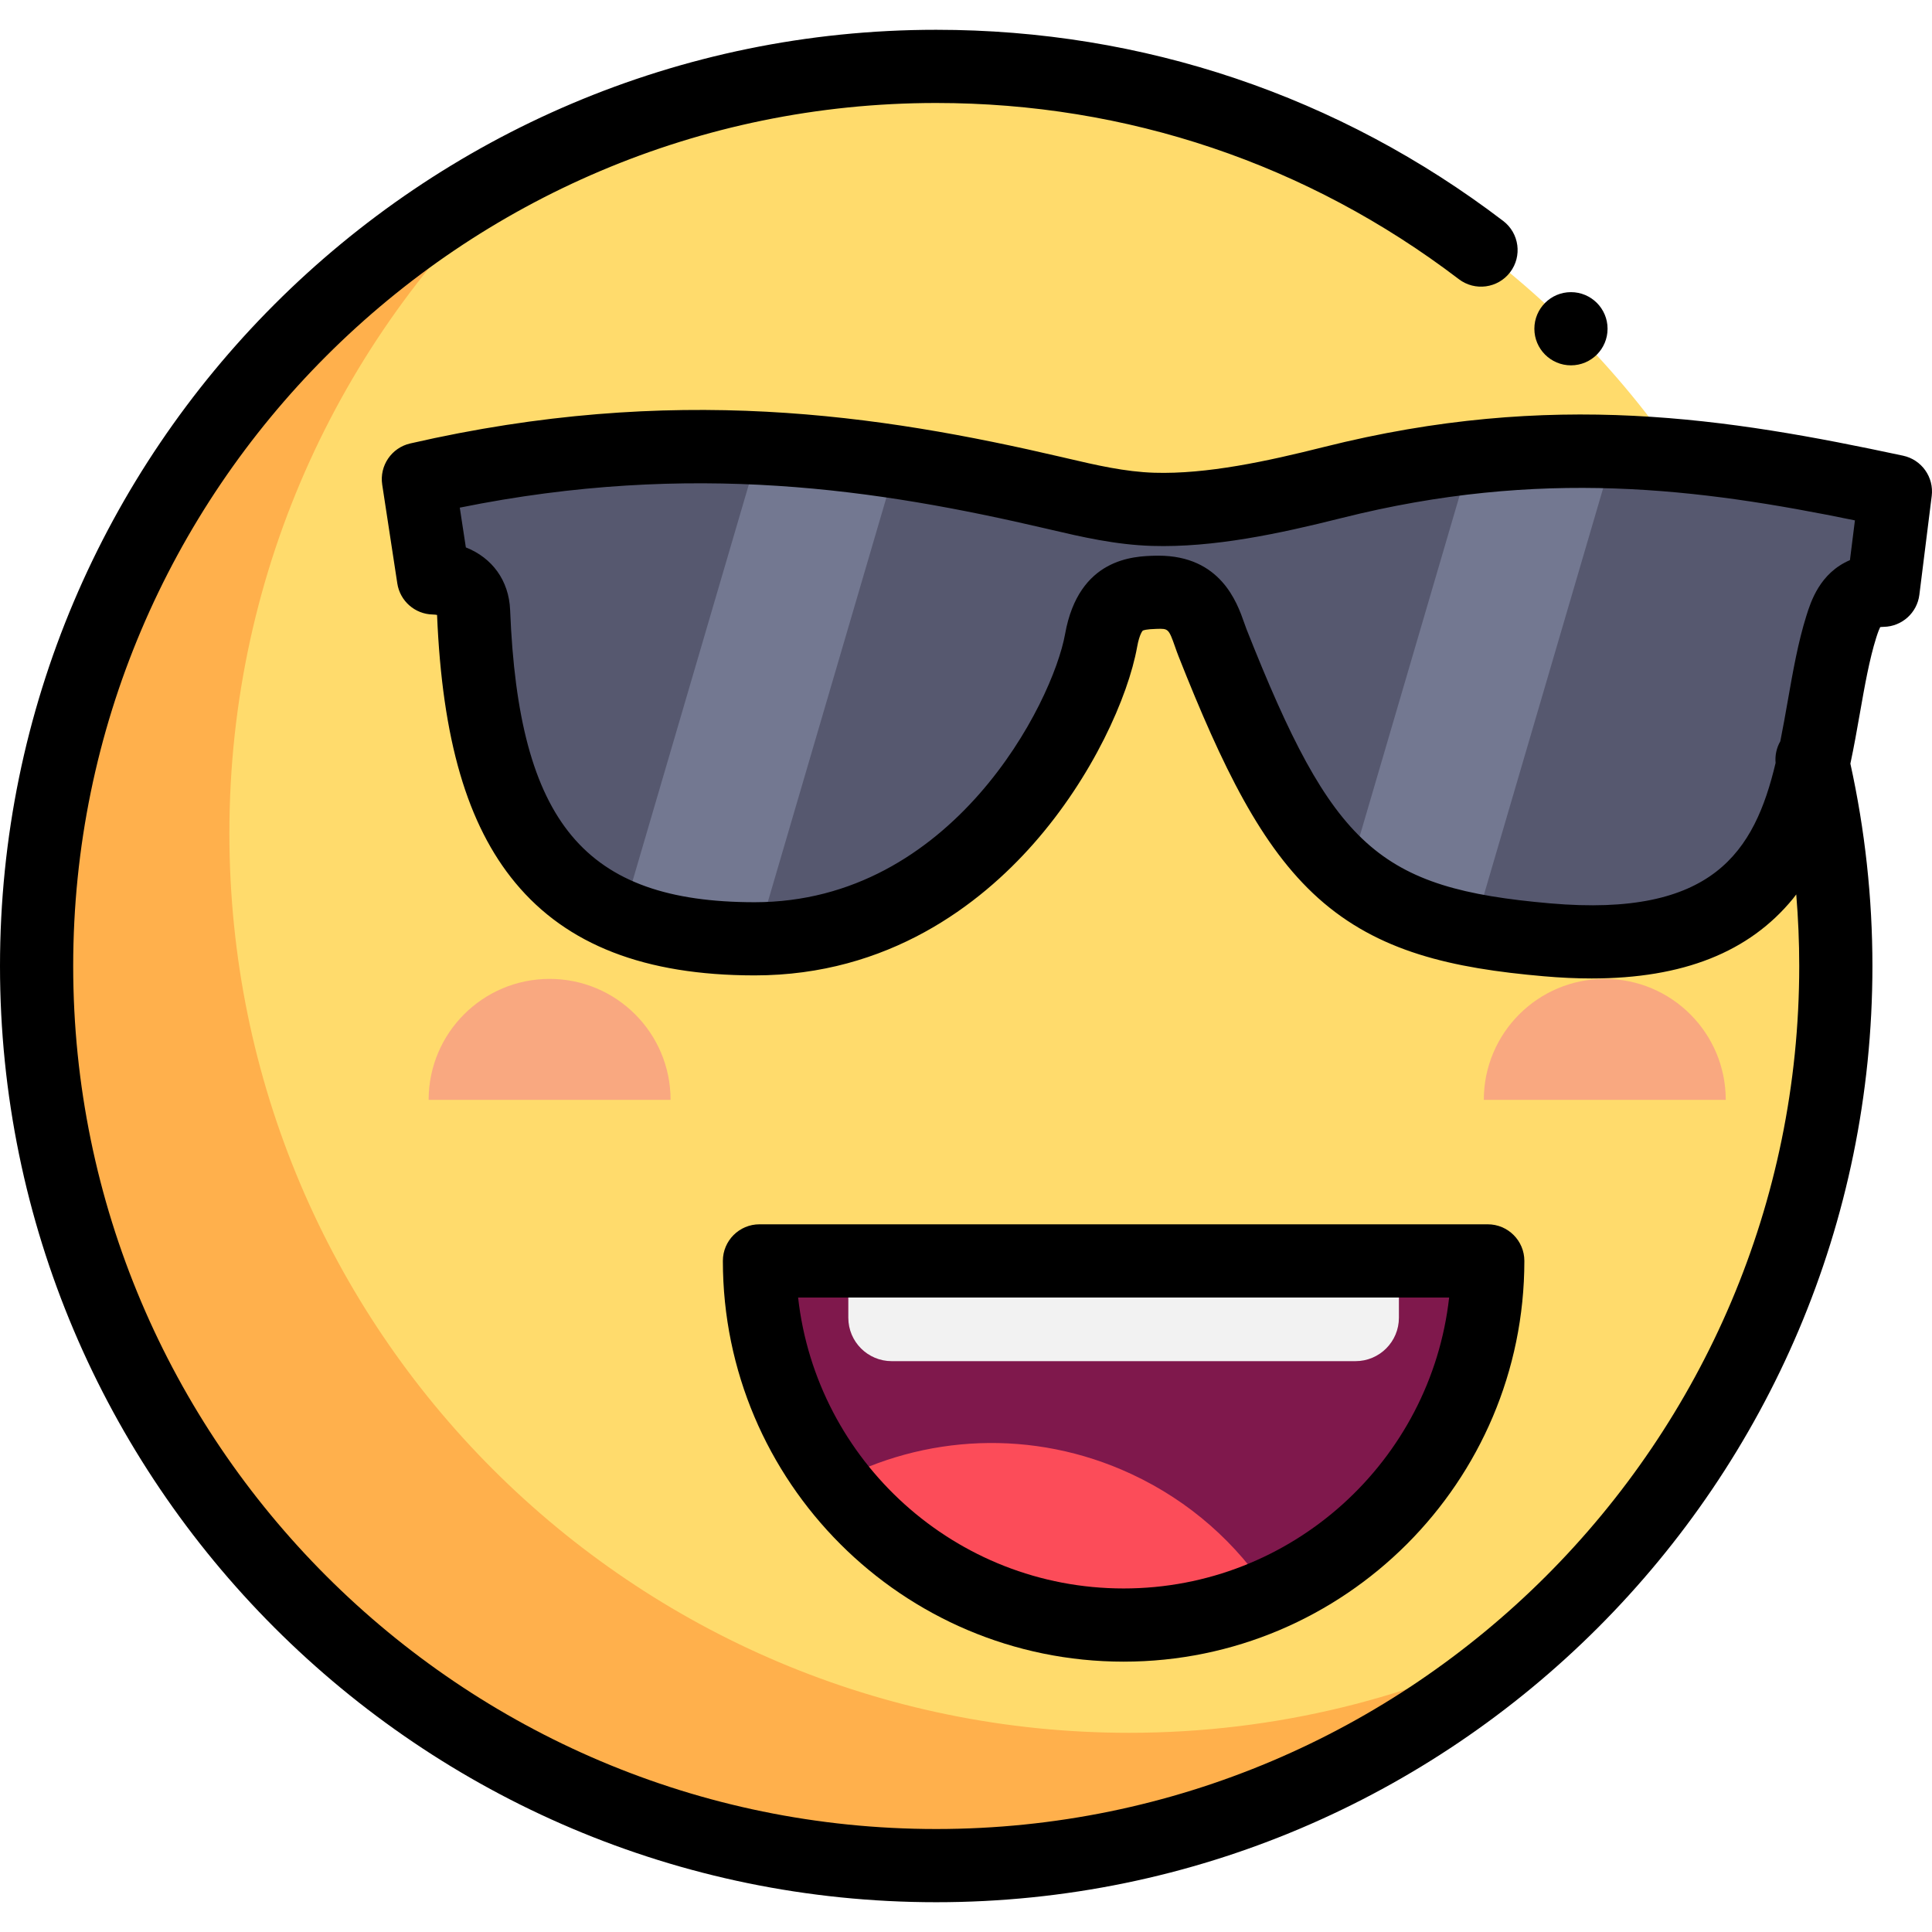
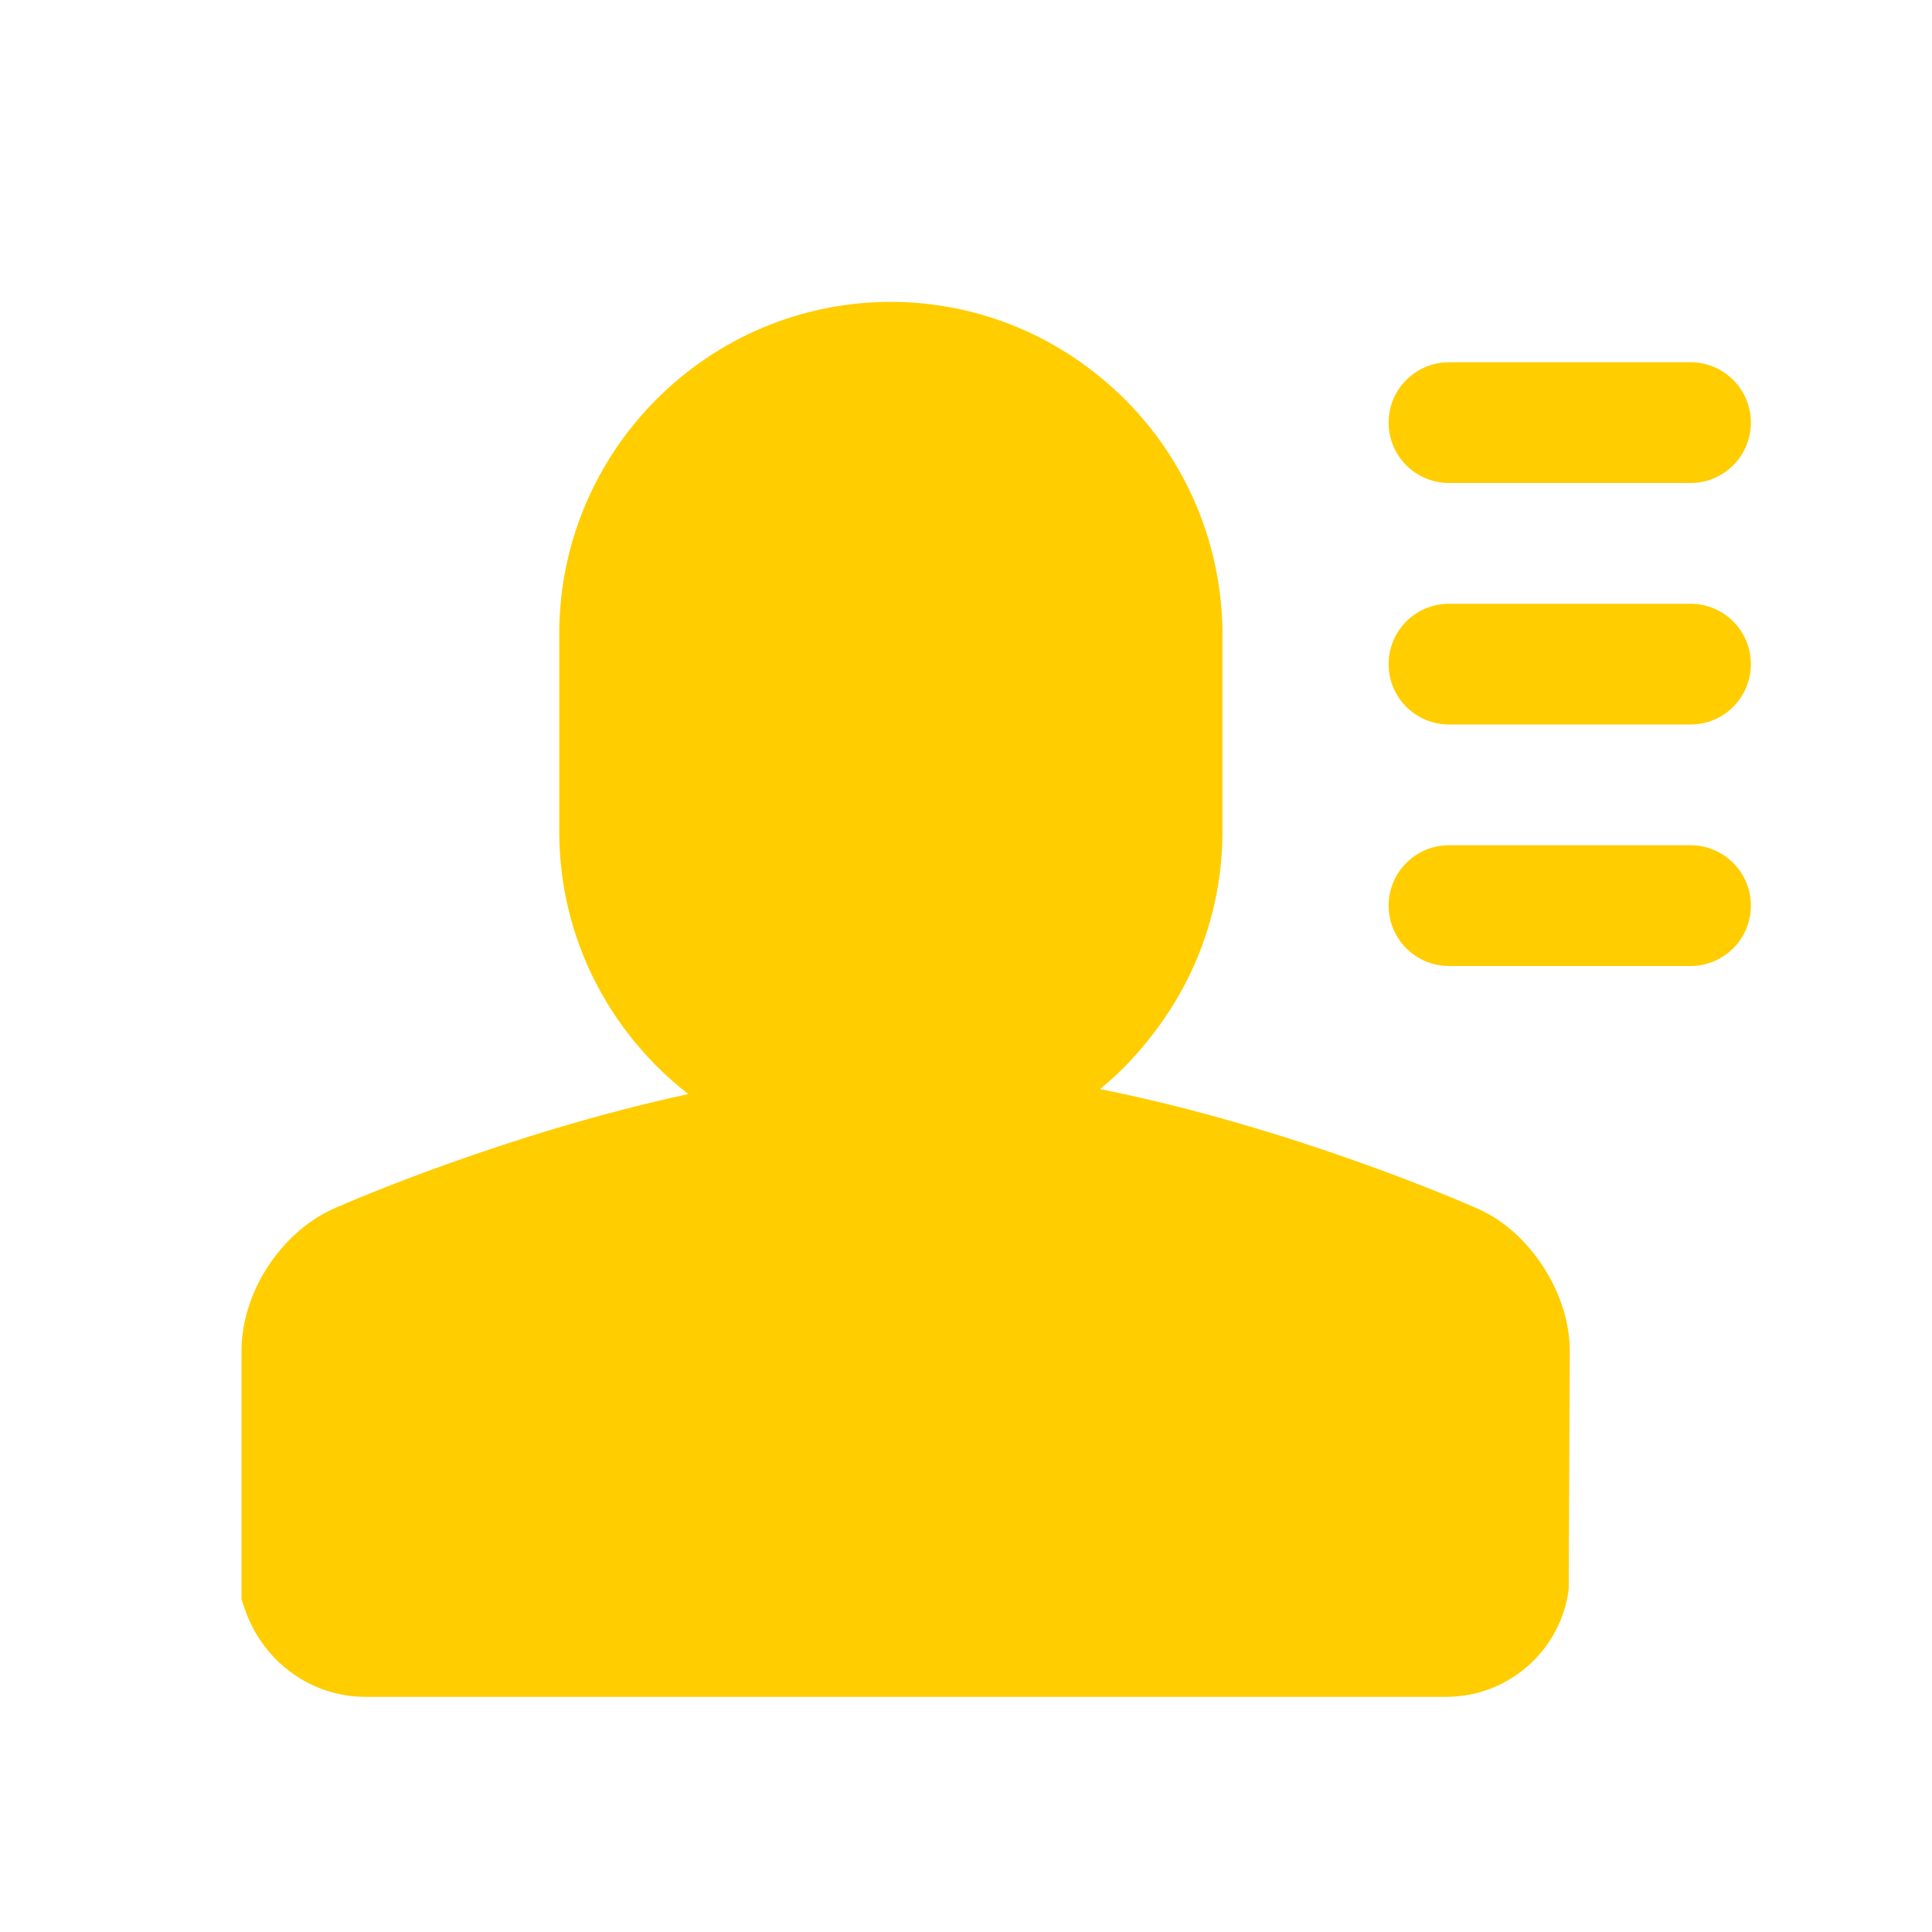
- <svg xmlns="http://www.w3.org/2000/svg" t="1494601250678" class="icon" style="" viewBox="0 0 1024 1024" version="1.1" p-id="15091" width="200" height="200">
+ <svg xmlns="http://www.w3.org/2000/svg" t="1586792135026" class="icon" viewBox="0 0 1024 1024" version="1.1" p-id="4696" width="200" height="200">
  <defs>
    <style type="text/css" />
  </defs>
-   <path d="M496.215 511.991m-476.817 0a476.817 476.817 0 1 0 953.634 0 476.817 476.817 0 1 0-953.634 0Z" fill="#FFDB6C" p-id="15092" />
-   <path d="M598.392 918.425c-263.338 0-476.815-213.477-476.815-476.815 0-140.691 60.946-267.132 157.865-354.408C125.075 166.129 19.398 326.724 19.398 512.001c0 263.338 213.477 476.815 476.815 476.815 122.647 0 234.463-46.322 318.95-122.403-65.036 33.25-138.711 52.012-216.771 52.012z" fill="#FFB04C" p-id="15093" />
-   <path d="M291.304 518.837c-35.41 0-64.118 28.706-64.118 64.114h128.233c0.004-35.41-28.702-64.114-64.114-64.114zM850.567 518.837c-35.41 0-64.118 28.706-64.118 64.114h128.233c0-35.41-28.706-64.114-64.114-64.114z" fill="#F9A880" p-id="15094" />
-   <path d="M221.761 253.949c124.501-28.574 225.287-18.74 336.93 7.278 16.556 3.856 34.044 8.158 52.516 8.722 30.76 0.942 65.338-6.714 95.151-14.204 117.701-29.566 209.645-14.188 298.248 4.744l-6.546 52.36c-13.832 0.306-18.182 6.756-22.134 19.346-20.68 65.89-3.068 179.261-155.957 165.931-100.581-8.77-129.385-36.328-177.321-157.493-4.078-10.306-6.73-27.338-30.022-26.708-13.152 0.354-24.914 2.68-29.016 25.53-7.646 42.576-65.786 158.259-183.831 158.131-104.265-0.112-144.039-54.232-148.787-173.487-0.59-14.806-13.492-17.618-21.234-17.792l-7.996-52.358z" fill="#56586F" p-id="15095" />
-   <path d="M402.564 237.469l-72.812 248.311c19.162 7.884 42.292 11.776 70.028 11.804 0.488 0 0.97-0.018 1.458-0.02l74.08-252.635c-24.228-3.664-48.35-6.228-72.754-7.46zM855.359 239.481c-24.232-0.776-49.386 0-75.806 2.95l-65.002 221.675c17.776 14.928 38.762 23.598 66.468 28.894l74.34-253.519z" fill="#737891" p-id="15096" />
-   <path d="M595.539 861.317c-106.593 0-193.005-86.413-193.005-193.005H788.545c0.002 106.593-86.411 193.005-193.005 193.005z" fill="#7F184C" p-id="15097" />
-   <path d="M449.627 668.308v30.128c0 12.704 10.298 23 23 23h245.823c12.704 0 23-10.298 23-23v-30.128H449.627z" fill="#F2F2F2" p-id="15098" />
-   <path d="M599.592 781.243c-52.172-24.24-110.067-20.716-157.015 4.422 35.278 45.98 90.755 75.65 153.187 75.65a192.281 192.281 0 0 0 77.344-16.17c-17.376-26.886-42.292-49.394-73.516-63.902z" fill="#FC4C59" p-id="15099" />
-   <path d="M1008.658 241.519c-92.633-19.79-185.813-35.034-307.03-4.586-30.182 7.584-61.994 14.474-89.831 13.63-15.552-0.476-31.052-4.096-46.042-7.602l-2.664-0.624c-97.267-22.67-206.465-39.242-345.672-7.294a19.398 19.398 0 0 0-14.836 21.834l8 52.36a19.396 19.396 0 0 0 18.74 16.462c0.95 0.02 1.73 0.116 2.328 0.23 2.75 66.008 15.936 111.137 41.476 141.965 27.314 32.968 68.734 49.026 126.629 49.086h0.218c71.188 0 119.585-37.84 147.655-69.604 31.478-35.618 50.342-78.148 55.074-104.499 1.238-6.892 2.956-8.602 2.964-8.61 0.282-0.184 1.66-0.8 7.49-0.956 6.04-0.158 6.262-0.162 9.702 9.646 0.592 1.688 1.164 3.308 1.758 4.806 23.394 59.132 43.932 101.201 73.998 128.193 31.794 28.546 70.836 37.23 119.673 41.488 8.802 0.768 17.228 1.154 25.284 1.154 48.494 0 83.572-13.95 106.791-42.338 0.59-0.722 1.122-1.47 1.688-2.2 1.034 12.598 1.578 25.258 1.578 37.938 0 252.221-205.197 457.417-457.417 457.417S38.794 764.222 38.794 512.001 243.989 54.584 496.209 54.584c101.061 0 196.847 32.29 277.004 93.381 8.52 6.494 20.694 4.85 27.184-3.67 6.494-8.522 4.852-20.694-3.67-27.188-86.971-66.28-190.889-101.317-300.52-101.317C222.599 15.788 0 238.389 0 512.001s222.599 496.213 496.209 496.213c273.614 0 496.213-222.599 496.213-496.213 0-36.18-3.96-72.218-11.682-107.253 1.916-8.998 3.5-17.934 5.014-26.564 2.584-14.68 5.022-28.548 8.674-40.178 0.988-3.142 1.696-4.792 2.12-5.628 0.44-0.06 1.074-0.118 1.938-0.138a19.396 19.396 0 0 0 18.818-16.986l6.544-52.36a19.388 19.388 0 0 0-15.19-21.374z m-28.152 55.36c-15.966 6.82-20.744 22.038-23.09 29.508-4.404 14.042-7.058 29.116-9.864 45.078-1.282 7.29-2.552 14.458-3.95 21.428a19.32 19.32 0 0 0-2.494 11.466c-11.194 47.156-33.232 81.96-119.455 74.444-91.151-7.948-115.221-29.676-160.969-145.305-0.414-1.048-0.806-2.18-1.218-3.36-3.764-10.738-12.478-35.624-45.532-35.624-0.6 0-1.212 0.008-1.828 0.026-11.034 0.298-40.336 1.086-47.586 41.49-6.546 36.456-59.75 142.163-164.551 142.163h-0.168c-89.857-0.098-124.935-42.07-129.425-154.859-0.62-15.658-9.54-27.72-23.464-33.198l-3.22-21.074c123.265-24.95 222.041-9.574 310.598 11.062l2.64 0.616c16.058 3.756 34.26 8.01 53.684 8.604 32.644 0.99 67.57-6.514 100.471-14.78 105.683-26.548 189.731-15.626 272.06 1.25l-2.638 21.064z" fill="" p-id="15100" />
-   <path d="M807.943 668.308c0-10.712-8.682-19.398-19.398-19.398H402.534a19.396 19.396 0 0 0-19.398 19.398c0 117.121 95.283 212.403 212.403 212.403s212.403-95.283 212.403-212.403z m-384.934 19.398h345.064c-9.672 86.635-83.358 154.211-172.531 154.211s-162.861-67.576-172.533-154.211z" fill="" p-id="15101" />
-   <path d="M832.645 174.241m-19.398 0a19.398 19.398 0 1 0 38.796 0 19.398 19.398 0 1 0-38.796 0Z" fill="" p-id="15102" />
+   <path d="M896 448h-128a32 32 0 0 0 0 64h128a32 32 0 0 0 0-64M896 320h-128a32 32 0 0 0 0 64h128a32 32 0 0 0 0-64M768 256h128a32 32 0 0 0 0-64h-128a32 32 0 0 0 0 64" p-id="4697" fill="#ffcd00" />
+   <path d="M781.76 640c-5.12-2.272-97.216-42.56-198.72-62.752 11.808-9.632 22.144-20.928 31.104-33.248a174.88 174.88 0 0 0 33.792-103.2v-104.768A176.32 176.32 0 0 0 576 194.336 174.368 174.368 0 0 0 472.192 160c-96.928 0-175.776 78.976-175.776 176.032v104.768c0 56.544 26.88 106.816 68.384 139.072-96.48 20.832-181.344 57.824-185.536 59.712C150.016 651.328 128 684.192 128 716v131.712l1.728 5.024c9.504 27.904 35.136 46.624 63.776 46.624h572.992c33.28 0 60.832-24.864 64.96-56.96l0.544-126.4c0-15.232-5.184-30.72-13.664-44-9.088-14.272-21.952-26.016-36.576-32" p-id="4698" fill="#ffcd00" />
</svg>
